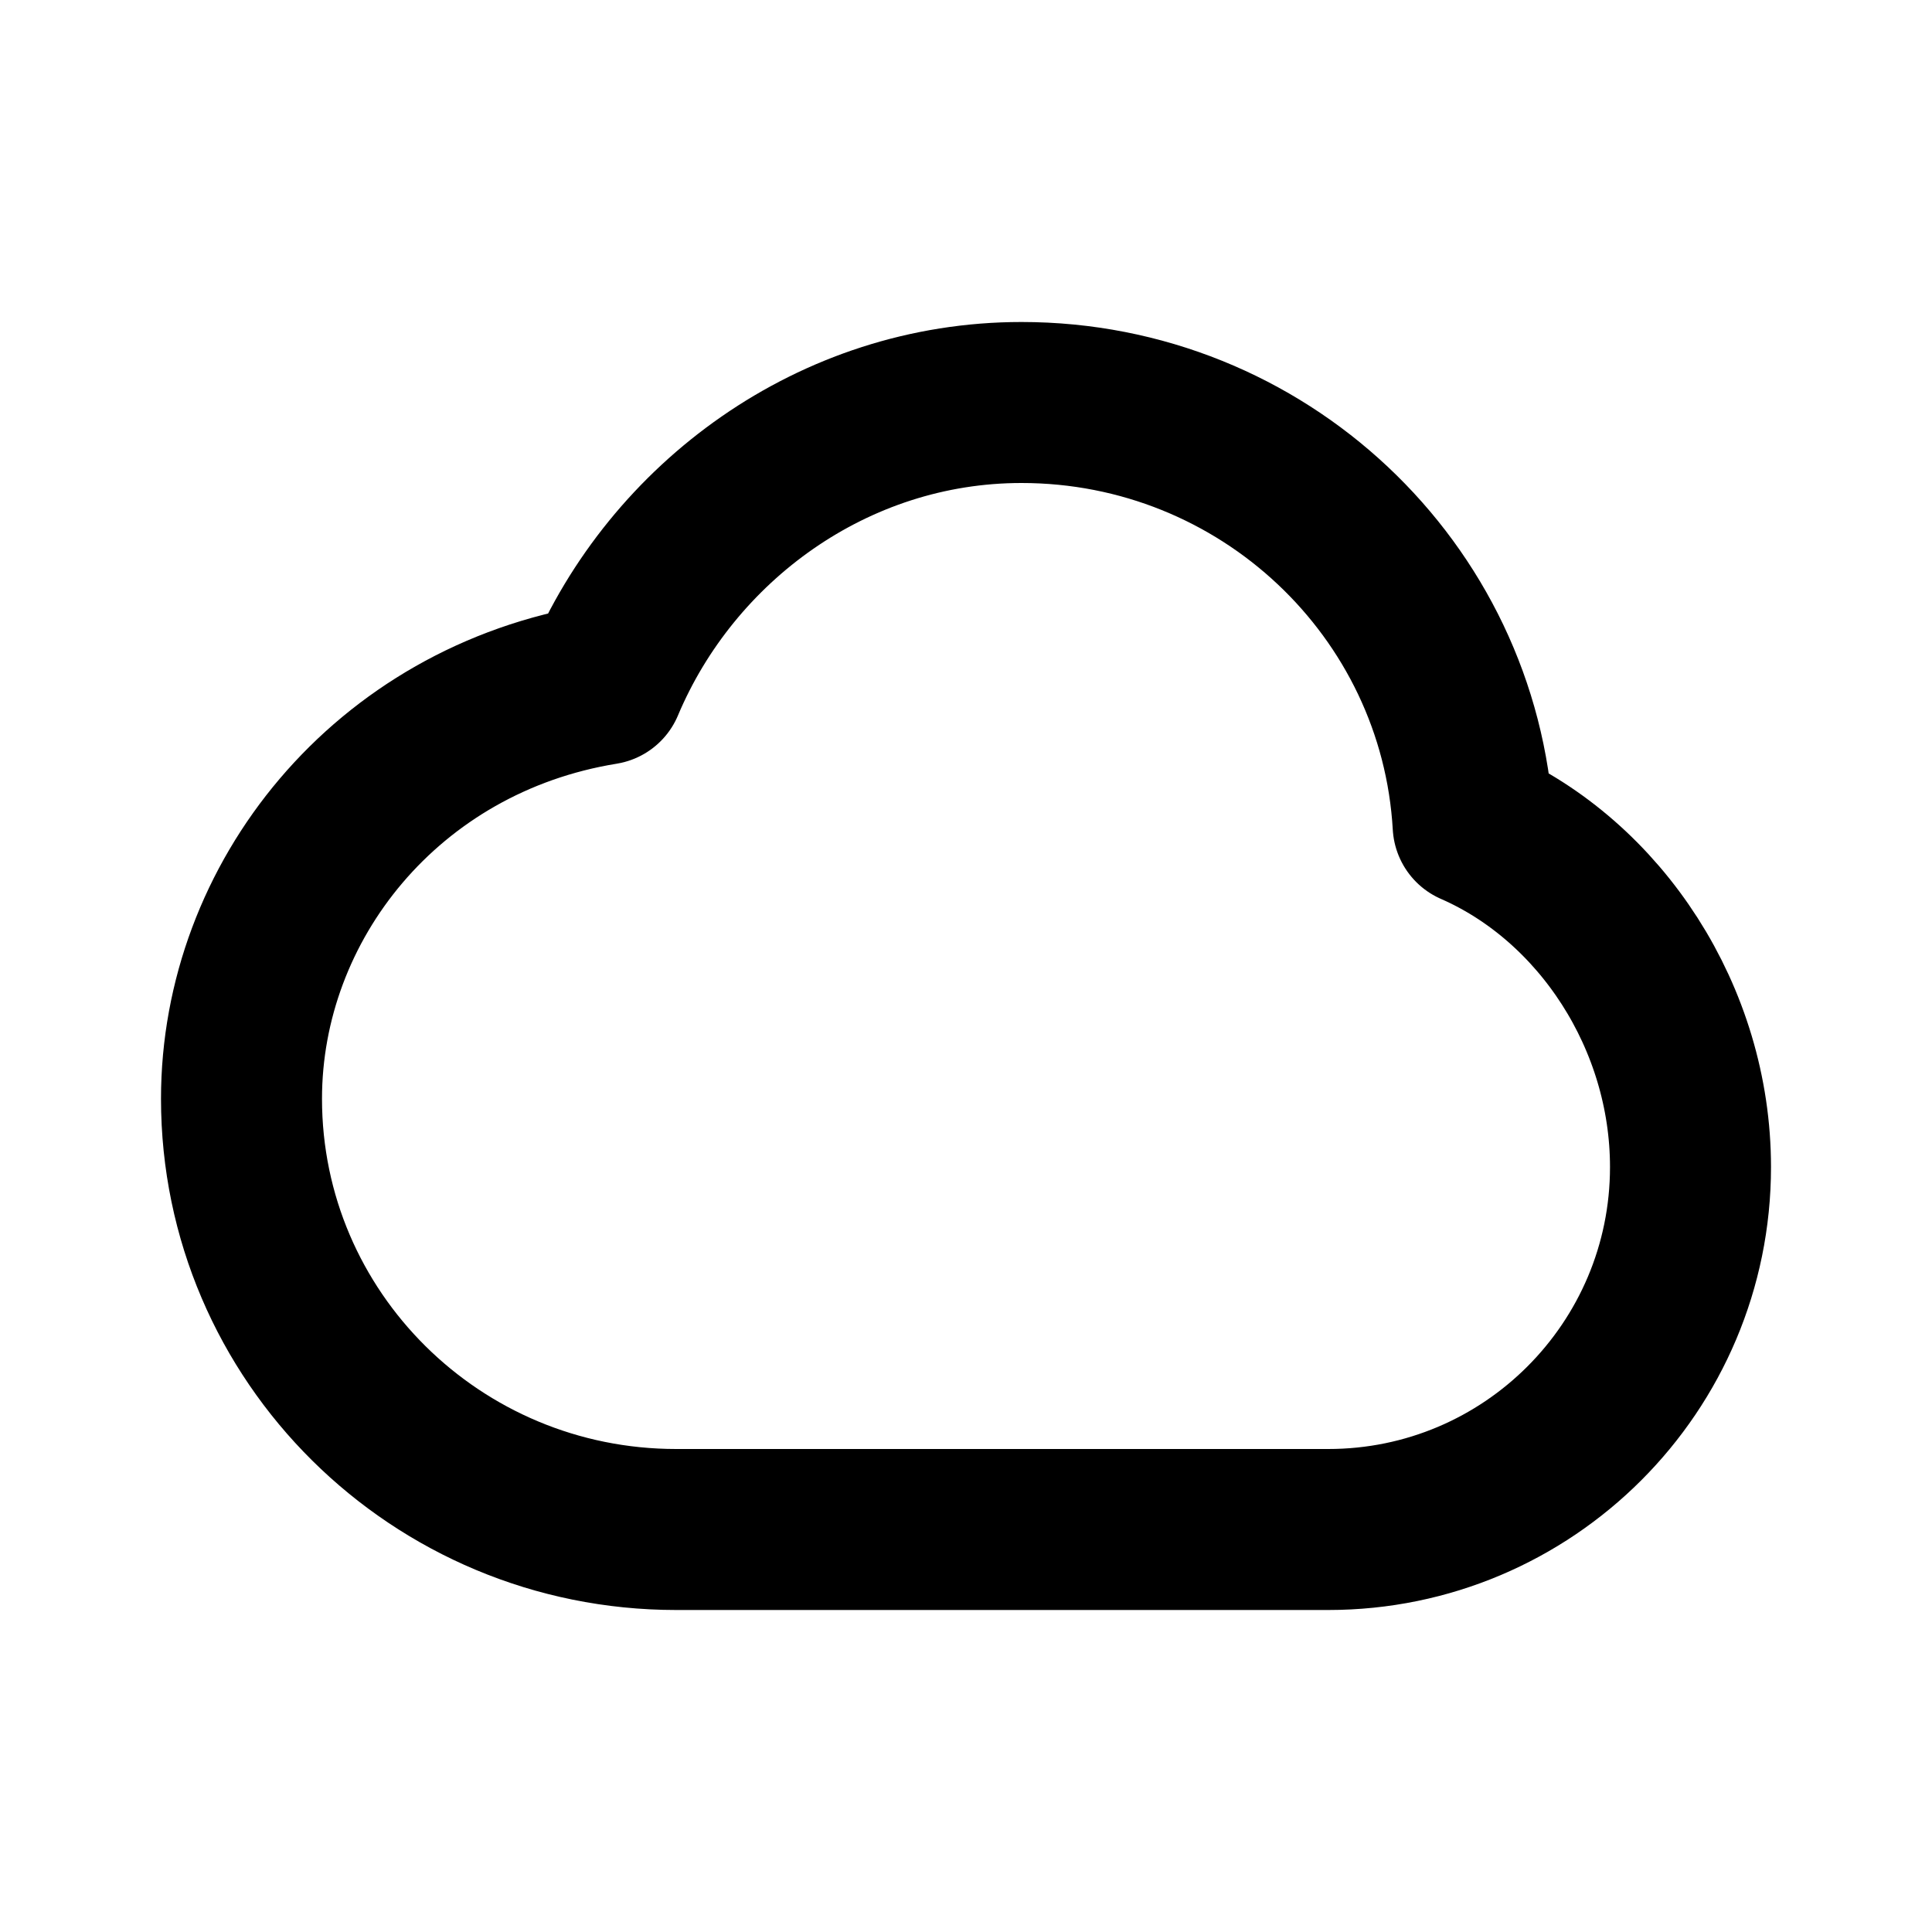
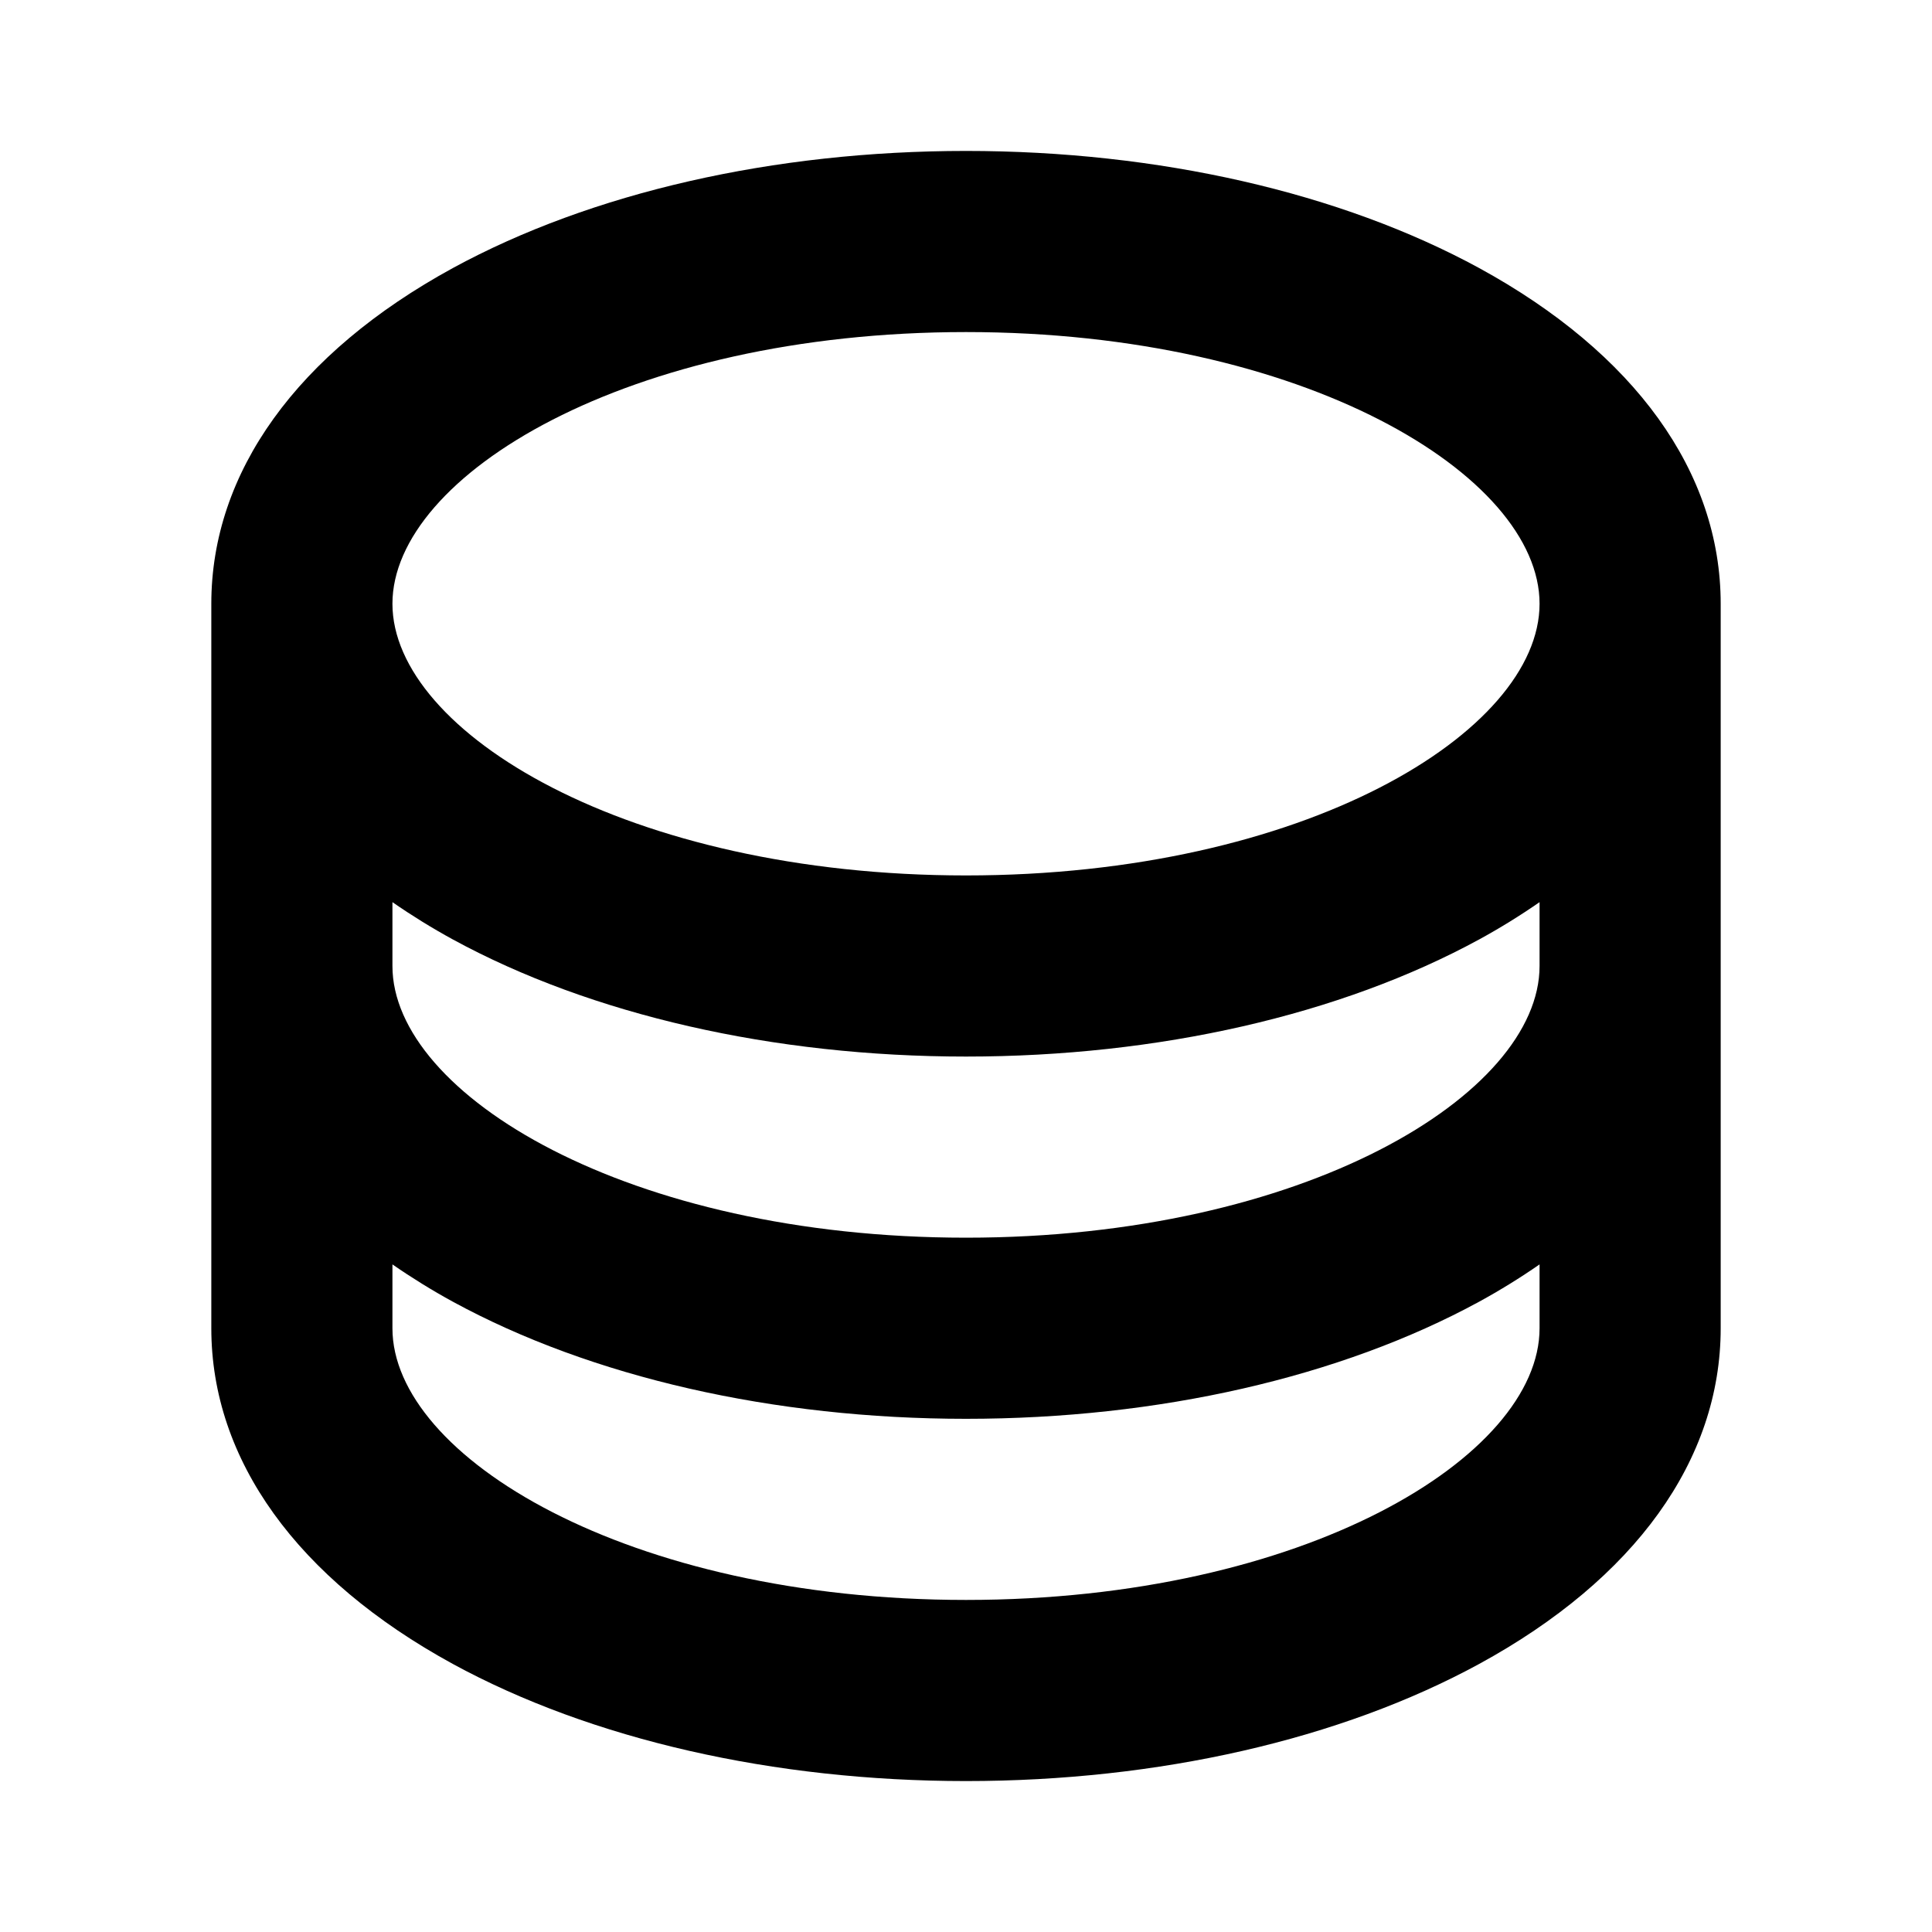
- <svg xmlns="http://www.w3.org/2000/svg" width="24" height="24" viewBox="0 0 24 24" fill="none">
-   <path d="M3 13.649C3 16.604 5.418 19 8.4 19L16.5 19C18.985 19 21 16.984 21 14.497C21 12.65 19.889 10.945 18.3 10.25C18.132 7.323 15.684 5 12.689 5C10.351 5 8.347 6.486 7.5 8.5C4.8 8.938 3 11.2 3 13.649Z" stroke="#000000" stroke-width="2" stroke-linecap="round" stroke-linejoin="round" />
+ <svg xmlns="http://www.w3.org/2000/svg" width="40" height="40" fill="#000000" viewBox="0 0 256 256">
+   <path d="M196,35.52C177.62,25.51,153.48,20,128,20S78.38,25.51,60,35.52C39.37,46.79,28,62.58,28,80v96c0,17.42,11.37,33.21,32,44.48,18.35,10,42.49,15.52,68,15.52s49.62-5.51,68-15.52c20.66-11.27,32-27.06,32-44.48V80C228,62.58,216.63,46.79,196,35.52ZM204,128c0,17-31.21,36-76,36s-76-19-76-36v-8.46a88.9,88.9,0,0,0,8,4.94c18.35,10,42.49,15.52,68,15.52s49.62-5.51,68-15.52a88.9,88.9,0,0,0,8-4.94ZM128,44c44.79,0,76,19,76,36s-31.21,36-76,36S52,97,52,80,83.21,44,128,44Zm0,168c-44.79,0-76-19-76-36v-8.46a88.9,88.9,0,0,0,8,4.94c18.35,10,42.49,15.52,68,15.52s49.62-5.51,68-15.52a88.9,88.9,0,0,0,8-4.94V176C204,193,172.79,212,128,212Z" />
</svg>
